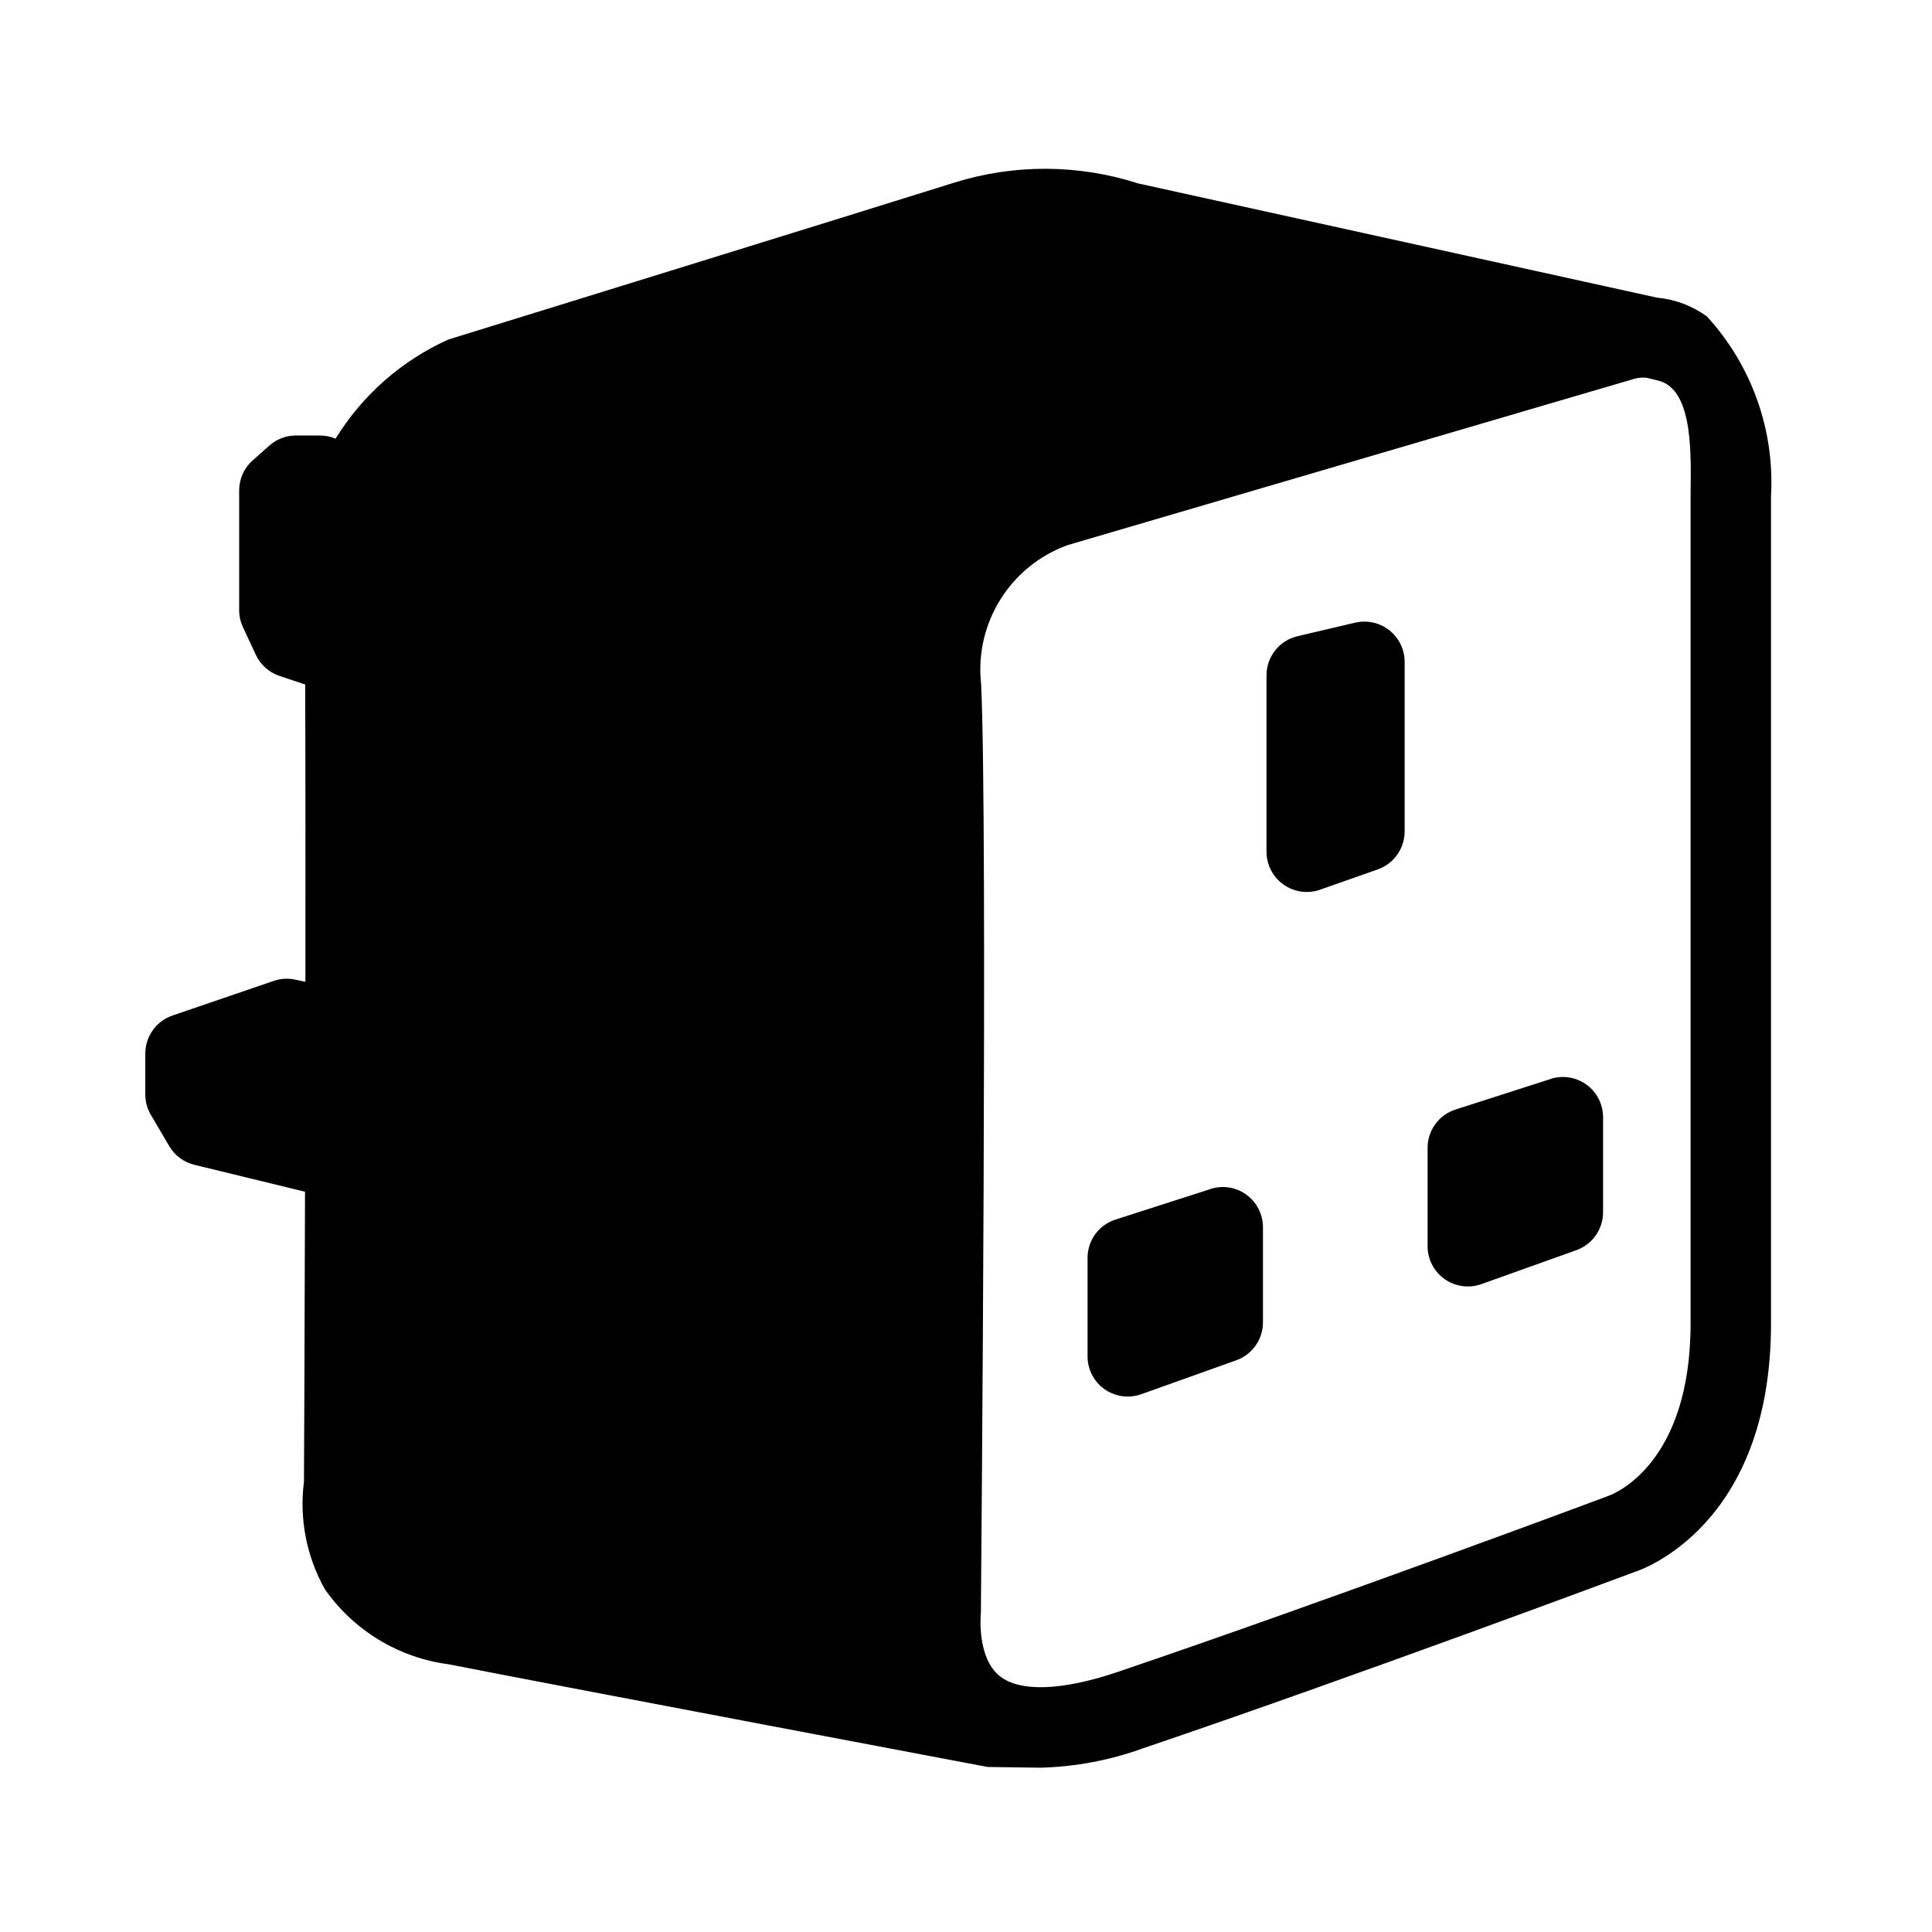
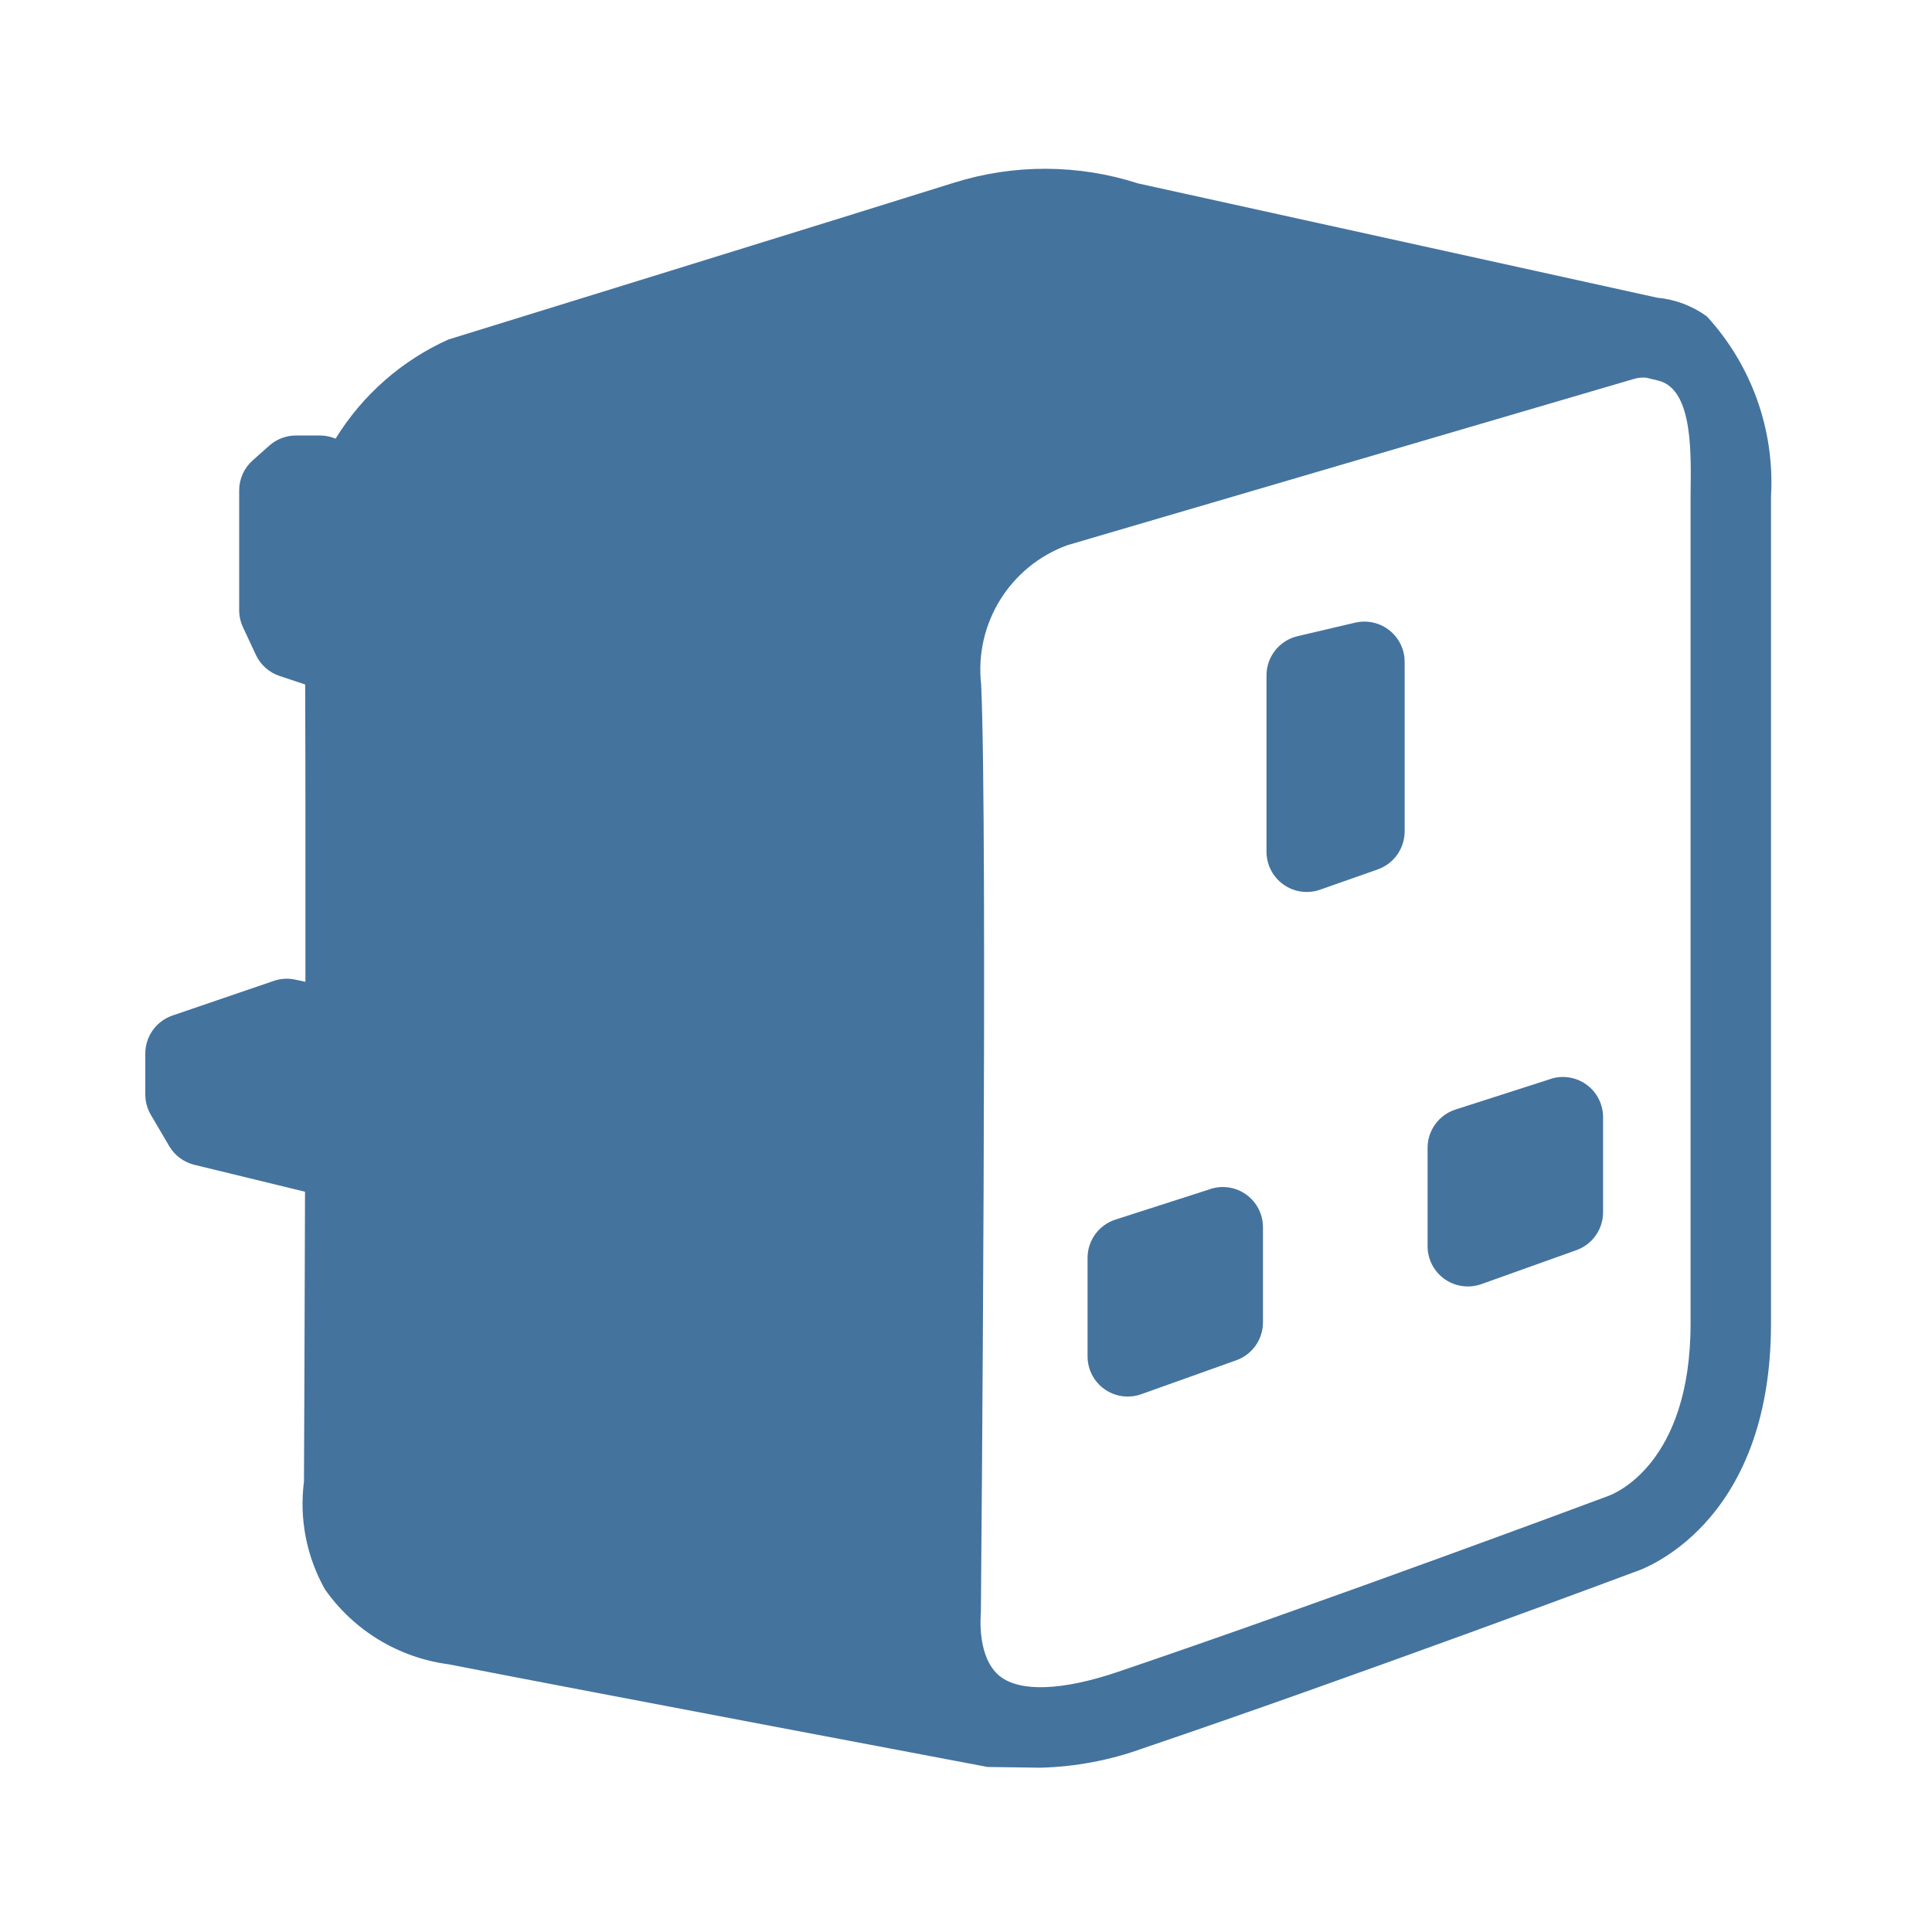
- <svg xmlns="http://www.w3.org/2000/svg" viewBox="0 0 24 24" height="24px" width="24px">
+ <svg xmlns="http://www.w3.org/2000/svg" viewBox="0 0 24 24" height="24px" width="24px" fill="#44739e">
  <path d="M21.203,3.93a1.249,1.249,0,0,0-.617-.232L14.14,2.279a3.776,3.776,0,0,0-2.29-.009c-1.069.337-6.247,1.937-6.281,1.948a3.171,3.171,0,0,0-1.4,1.231l-.006-.002a.501.501,0,0,0-.189-.037H3.677a.498.498,0,0,0-.332.126l-.206.183a.498.498,0,0,0-.168.374V7.58a.502.502,0,0,0,.047.211l.16.343a.498.498,0,0,0,.295.263l.318.106c.004,1.008.004,2.334.003,3.693L3.666,12.169a.495.495,0,0,0-.265.016l-1.258.43a.5.5,0,0,0-.338.473v.508a.499.499,0,0,0,.069.253l.229.39a.499.499,0,0,0,.313.231l1.373.334c-.005,1.826-.011,3.318-.013,3.601A2.163,2.163,0,0,0,4.037,19.744a2.23,2.23,0,0,0,1.533.93c1.727.337,6.699,1.276,6.699,1.276l.656.009a4.043,4.043,0,0,0,1.28-.243c2.589-.877,6.087-2.183,6.097-2.187.069-.021,1.698-.56,1.698-3.088V6.168A3.049,3.049,0,0,0,21.203,3.93ZM21.001,6.164V16.441c0,1.76-.964,2.121-1.022,2.142-.035.014-3.52,1.313-6.093,2.186-.695.235-1.215.252-1.466.053-.283-.227-.239-.74-.235-.796.003-.398.086-9.763.003-11.526a1.644,1.644,0,0,1,1.073-1.728l7.033-2.064A.402.402,0,0,1,20.45,4.692l.018.004.131.032C21.051,4.836,21.003,5.706,21.001,6.164Z M16.834,7.735l-.716.168A.5.5,0,0,0,15.733,8.39V10.58a.5.5,0,0,0,.666.472l.716-.252a.501.501,0,0,0,.334-.472V8.222a.5.5,0,0,0-.614-.487Z M15.036,14.771l-1.179.379a.5.5,0,0,0-.347.476v1.222a.499.499,0,0,0,.668.471l1.179-.421a.5.5,0,0,0,.332-.471V15.246a.499.499,0,0,0-.653-.476Z M19.261,13.404l-1.18.379a.5.5,0,0,0-.347.476v1.222a.501.501,0,0,0,.212.409.506.506,0,0,0,.288.091.499.499,0,0,0,.168-.029l1.18-.422a.5.5,0,0,0,.332-.471V13.879a.499.499,0,0,0-.653-.476Z" />
</svg>
